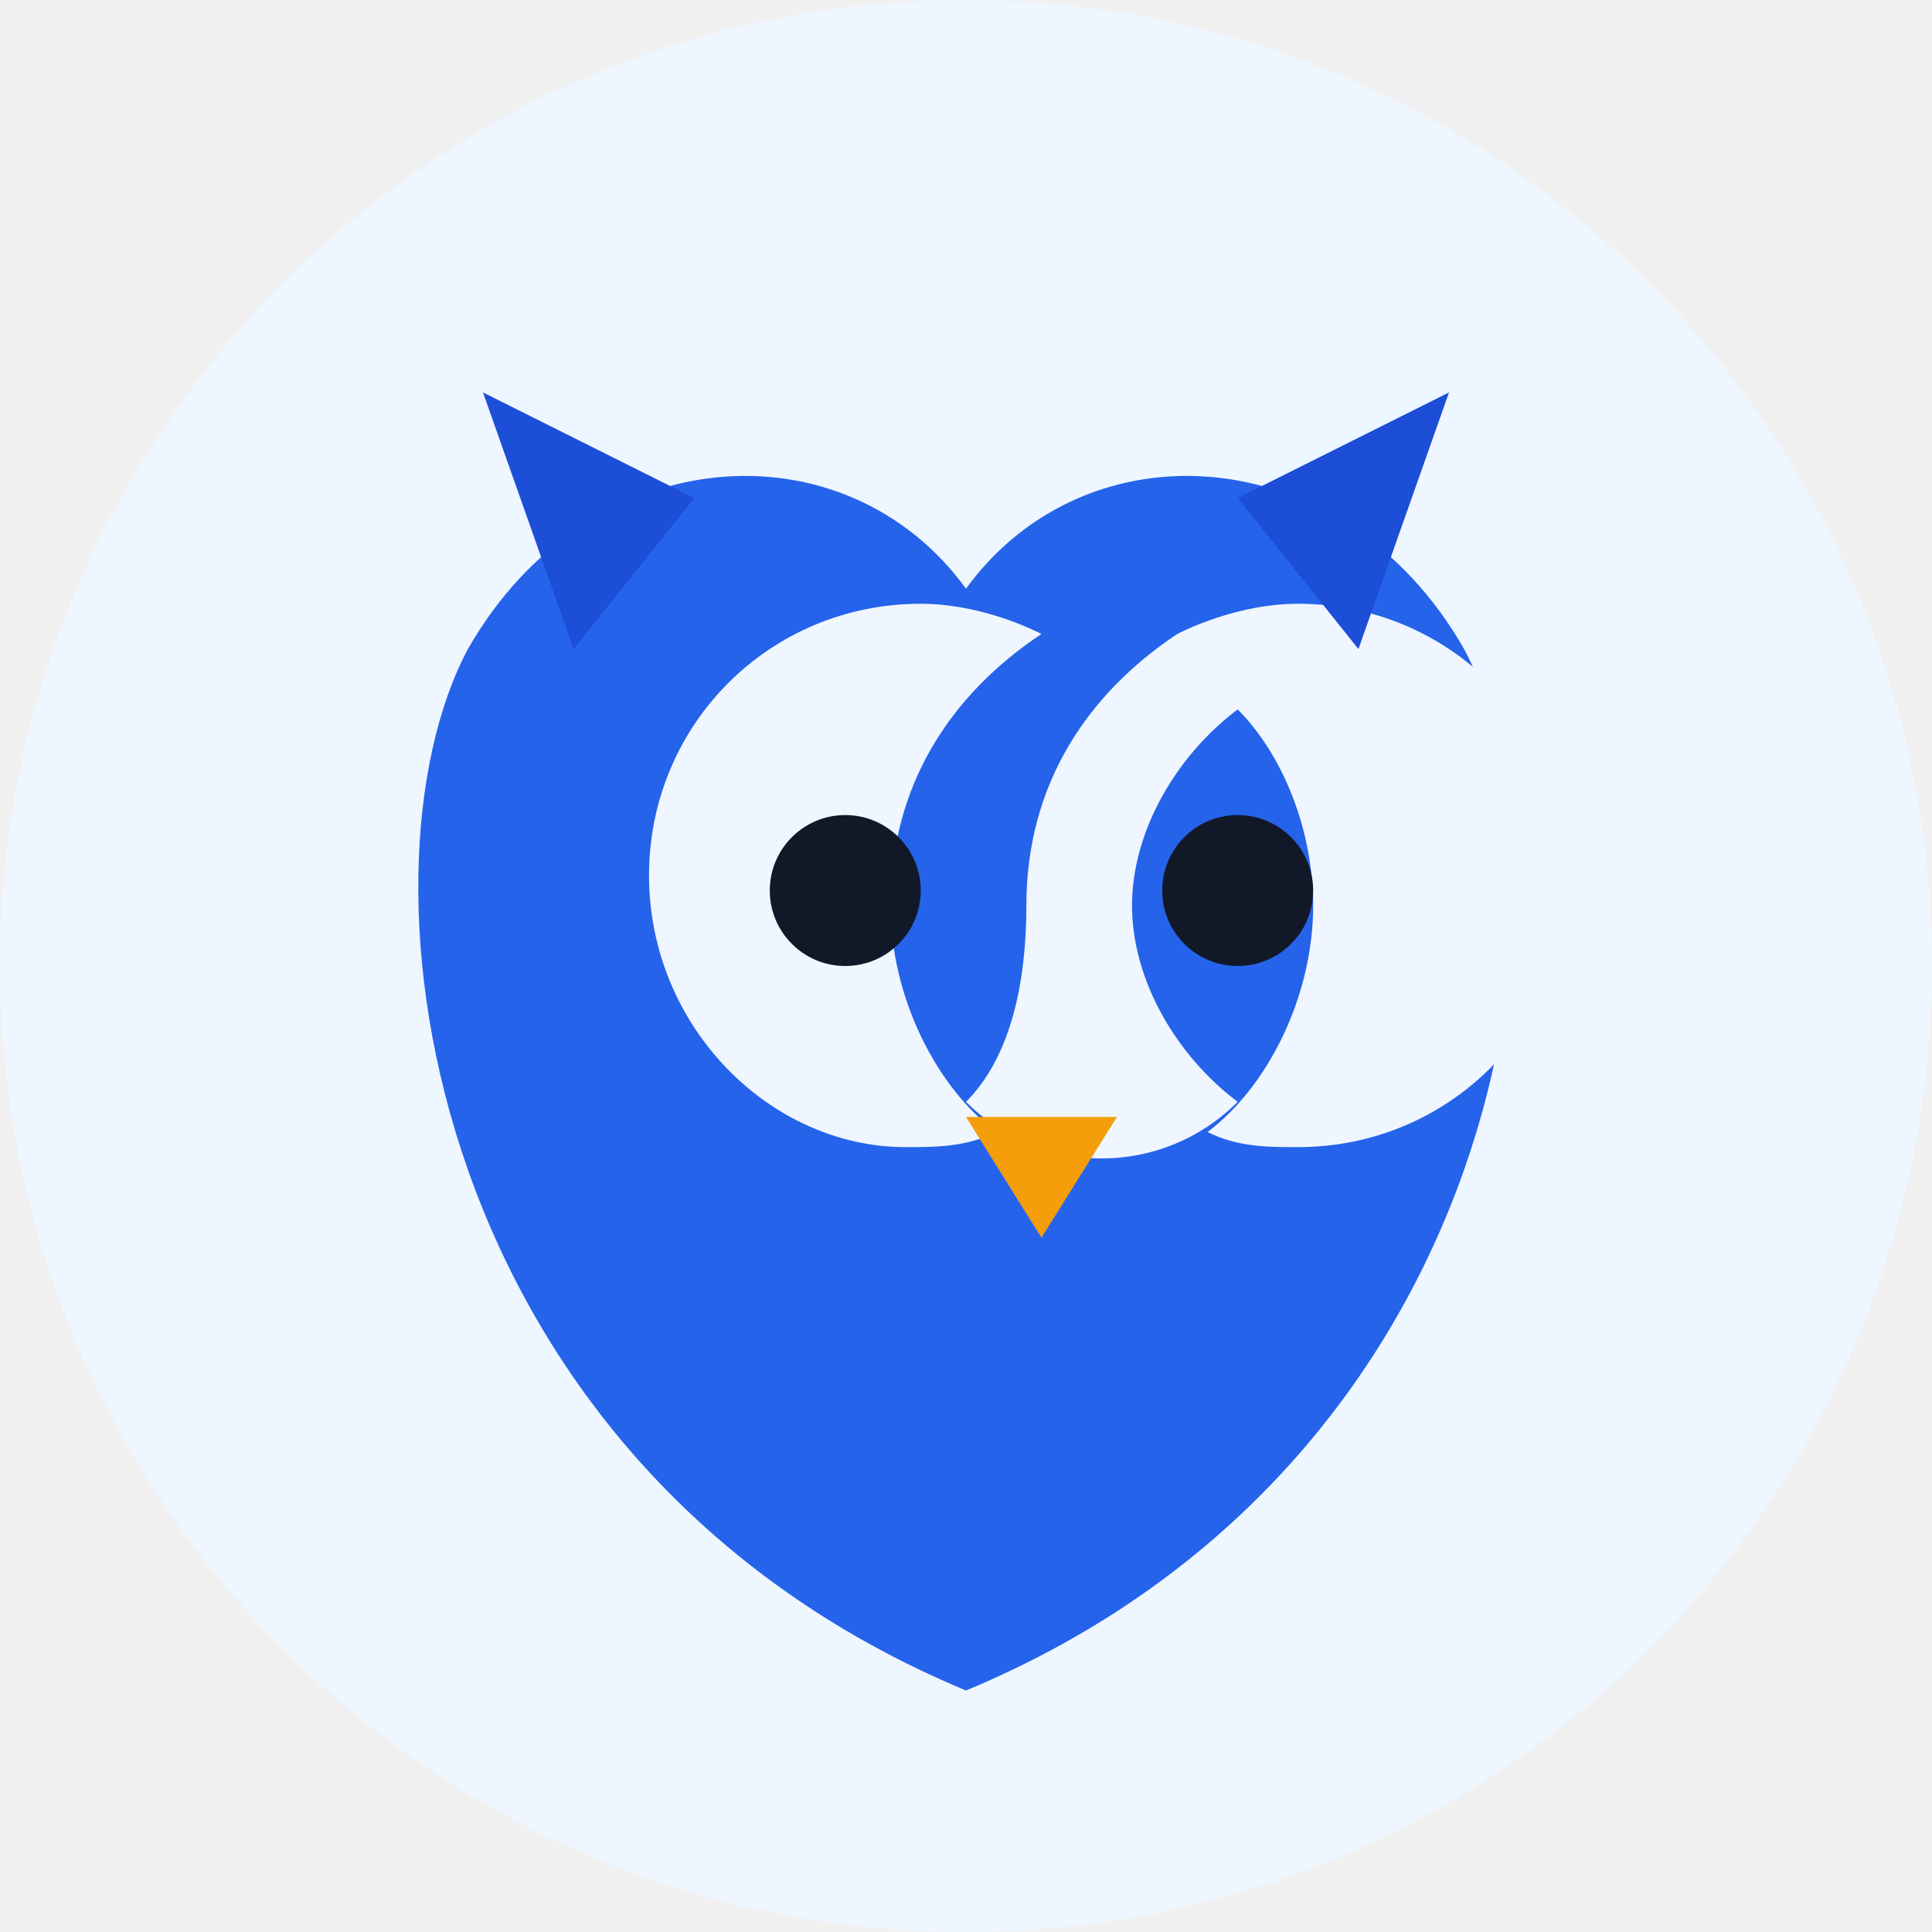
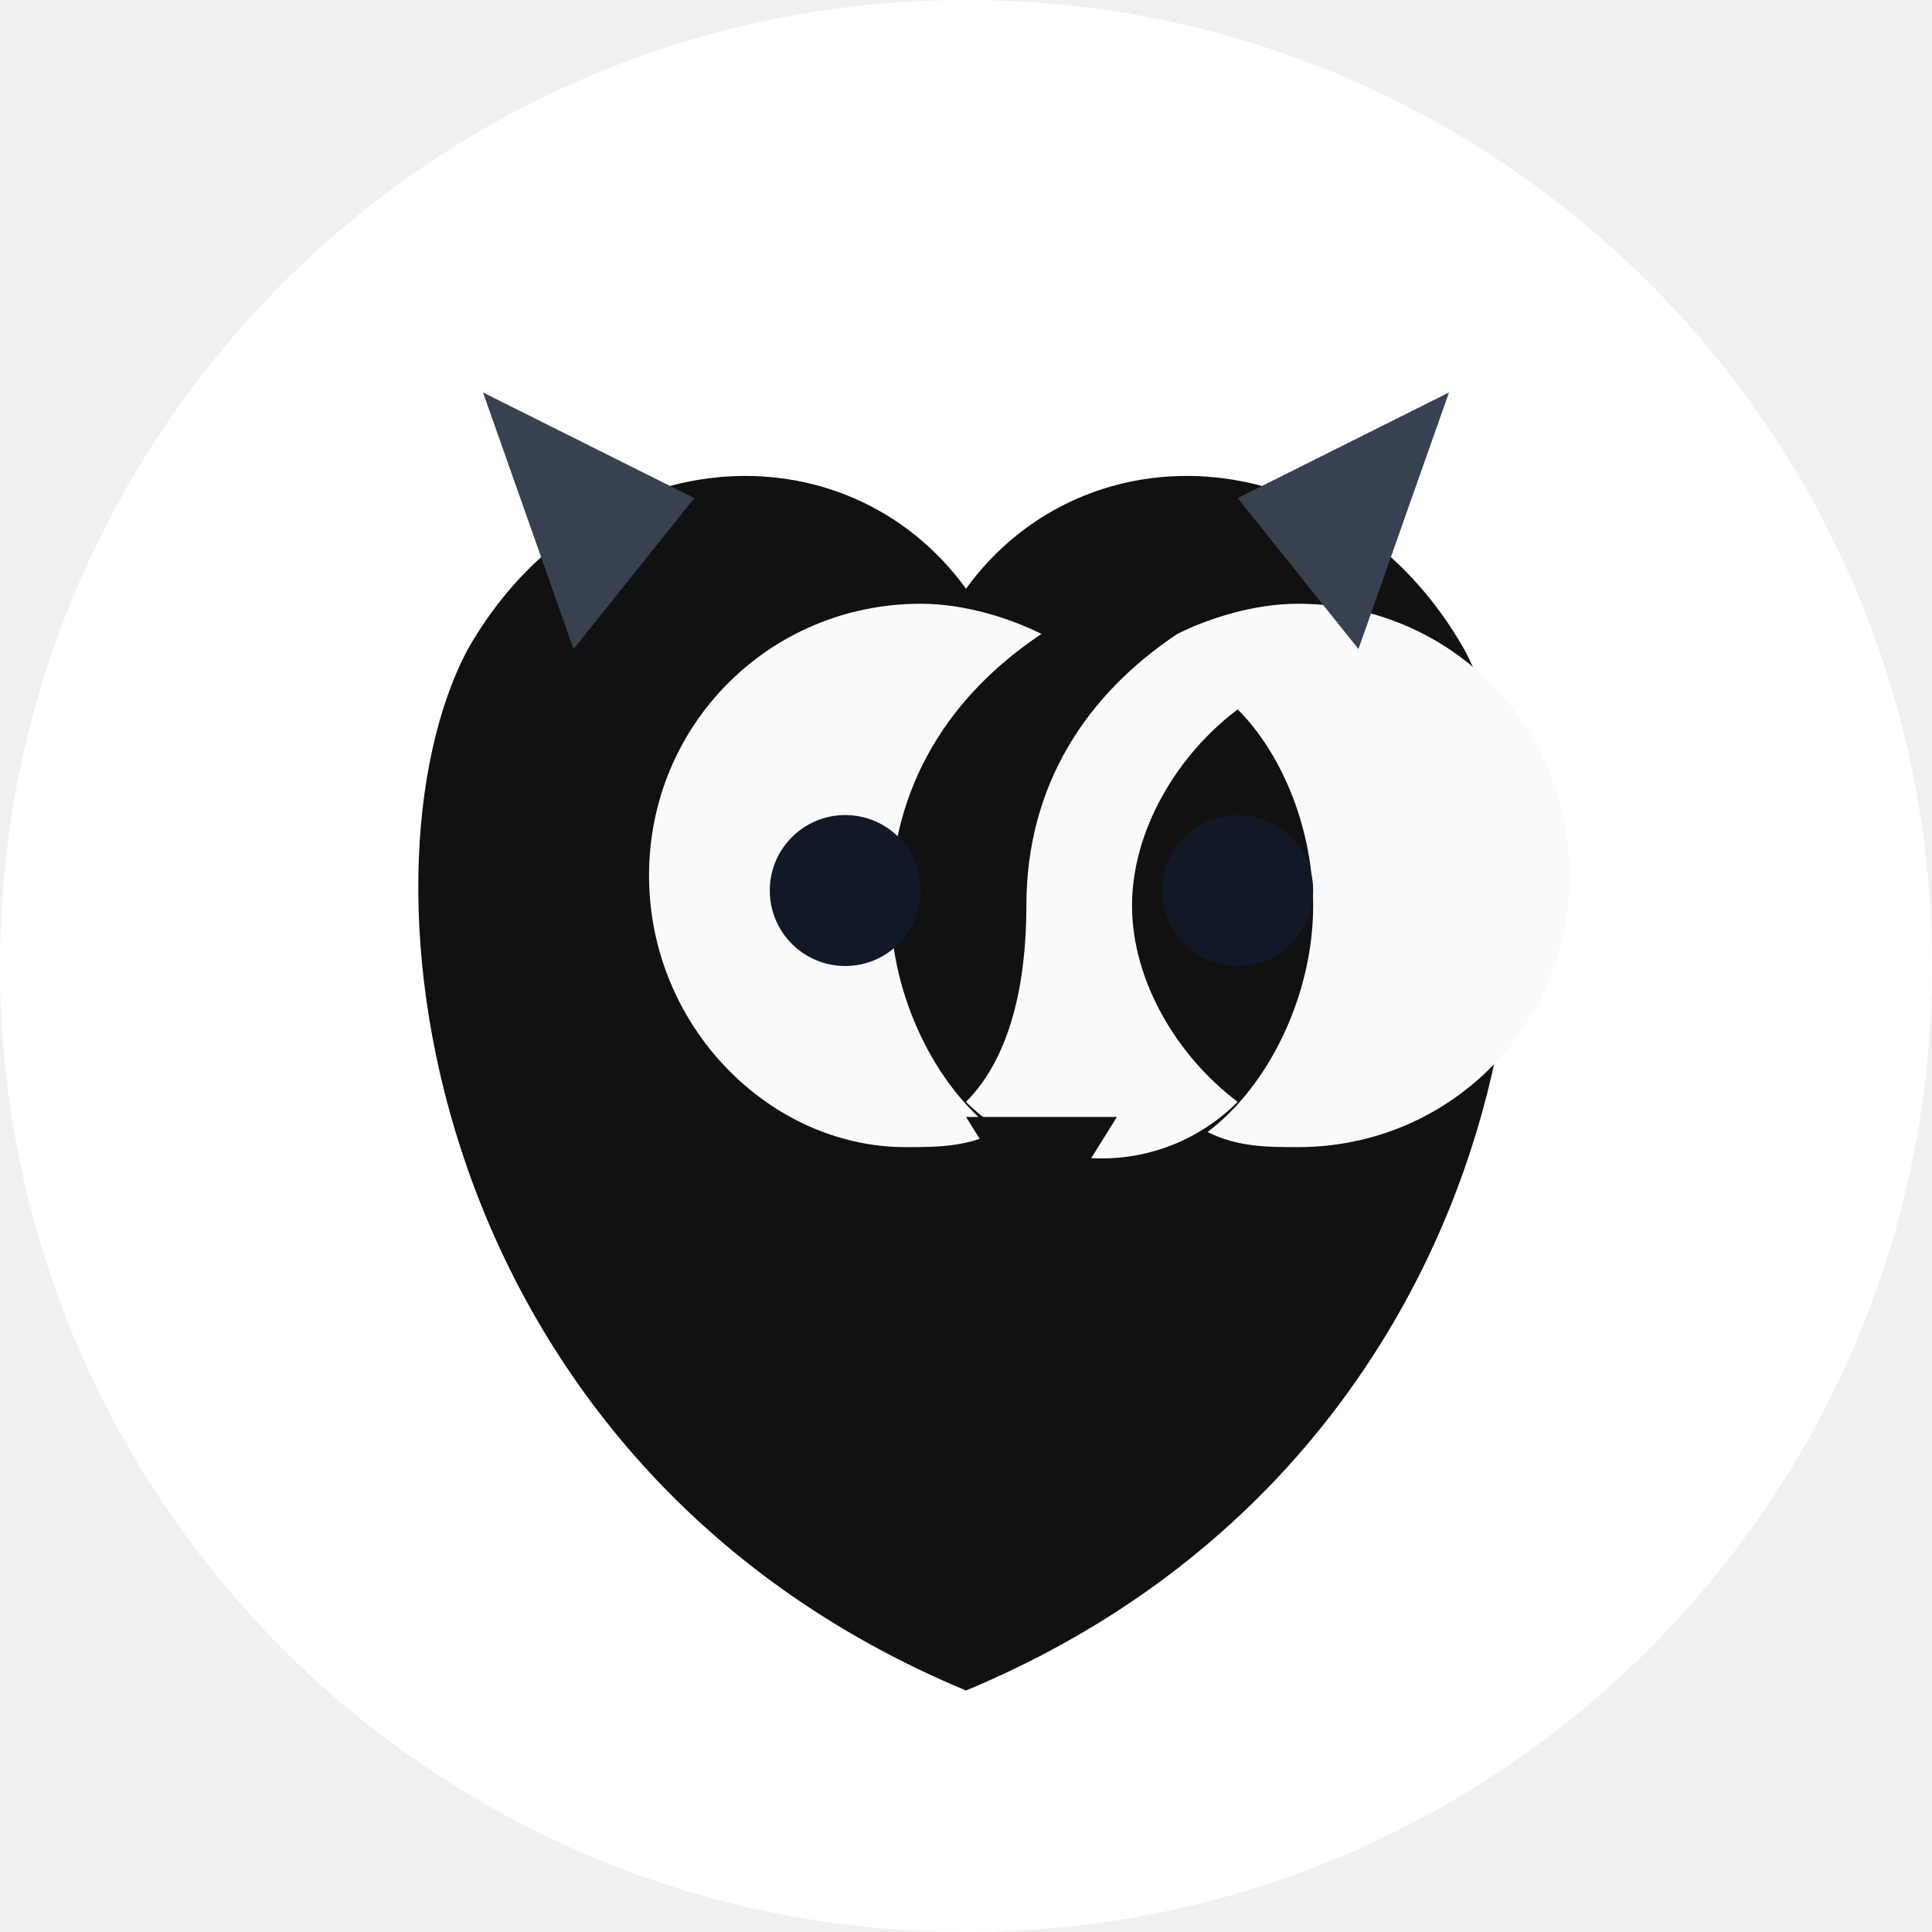
<svg xmlns="http://www.w3.org/2000/svg" viewBox="0 0 128 128" role="img" aria-label="Owl avatar">
-   <rect width="128" height="128" rx="64" fill="#eef6ff" />
-   <path d="M31 43c8-14 25-15 33-4 8-11 25-10 33 4 8 15 3 54-33 69-36-15-41-54-33-69Z" fill="#2563eb" />
-   <path d="M43 58c0-10 8-18 18-18 3 0 6 1 8 2-6 4-10 10-10 18 0 6 3 12 7 15-2 1-4 1-6 1-9 0-17-8-17-18Zm25 2c0-8 4-14 10-18 2-1 5-2 8-2 10 0 18 8 18 18s-8 18-18 18c-2 0-4 0-6-1 4-3 7-9 7-15 0-5-2-10-5-13-4 3-7 8-7 13s3 10 7 13c-5 5-13 5-18 0 3-3 4-8 4-13Z" fill="#eff6ff" />
+   <rect width="128" height="128" rx="64" fill="#ffffff" />
+   <path d="M31 43c8-14 25-15 33-4 8-11 25-10 33 4 8 15 3 54-33 69-36-15-41-54-33-69Z" fill="#111111" />
+   <path d="M43 58c0-10 8-18 18-18 3 0 6 1 8 2-6 4-10 10-10 18 0 6 3 12 7 15-2 1-4 1-6 1-9 0-17-8-17-18Zm25 2c0-8 4-14 10-18 2-1 5-2 8-2 10 0 18 8 18 18s-8 18-18 18c-2 0-4 0-6-1 4-3 7-9 7-15 0-5-2-10-5-13-4 3-7 8-7 13s3 10 7 13c-5 5-13 5-18 0 3-3 4-8 4-13Z" fill="#f8fafc" />
  <circle cx="56" cy="59" r="5" fill="#111827" />
  <circle cx="82" cy="59" r="5" fill="#111827" />
-   <path d="M64 74h10l-5 8-5-8Z" fill="#f59e0b" />
-   <path d="M46 33 32 26l6 17 8-10Zm36 0 14-7-6 17-8-10Z" fill="#1d4ed8" />
+   <path d="M64 74h10l-5 8-5-8Z" fill="#111111" />
+   <path d="M46 33 32 26l6 17 8-10Zm36 0 14-7-6 17-8-10Z" fill="#374151" />
</svg>
